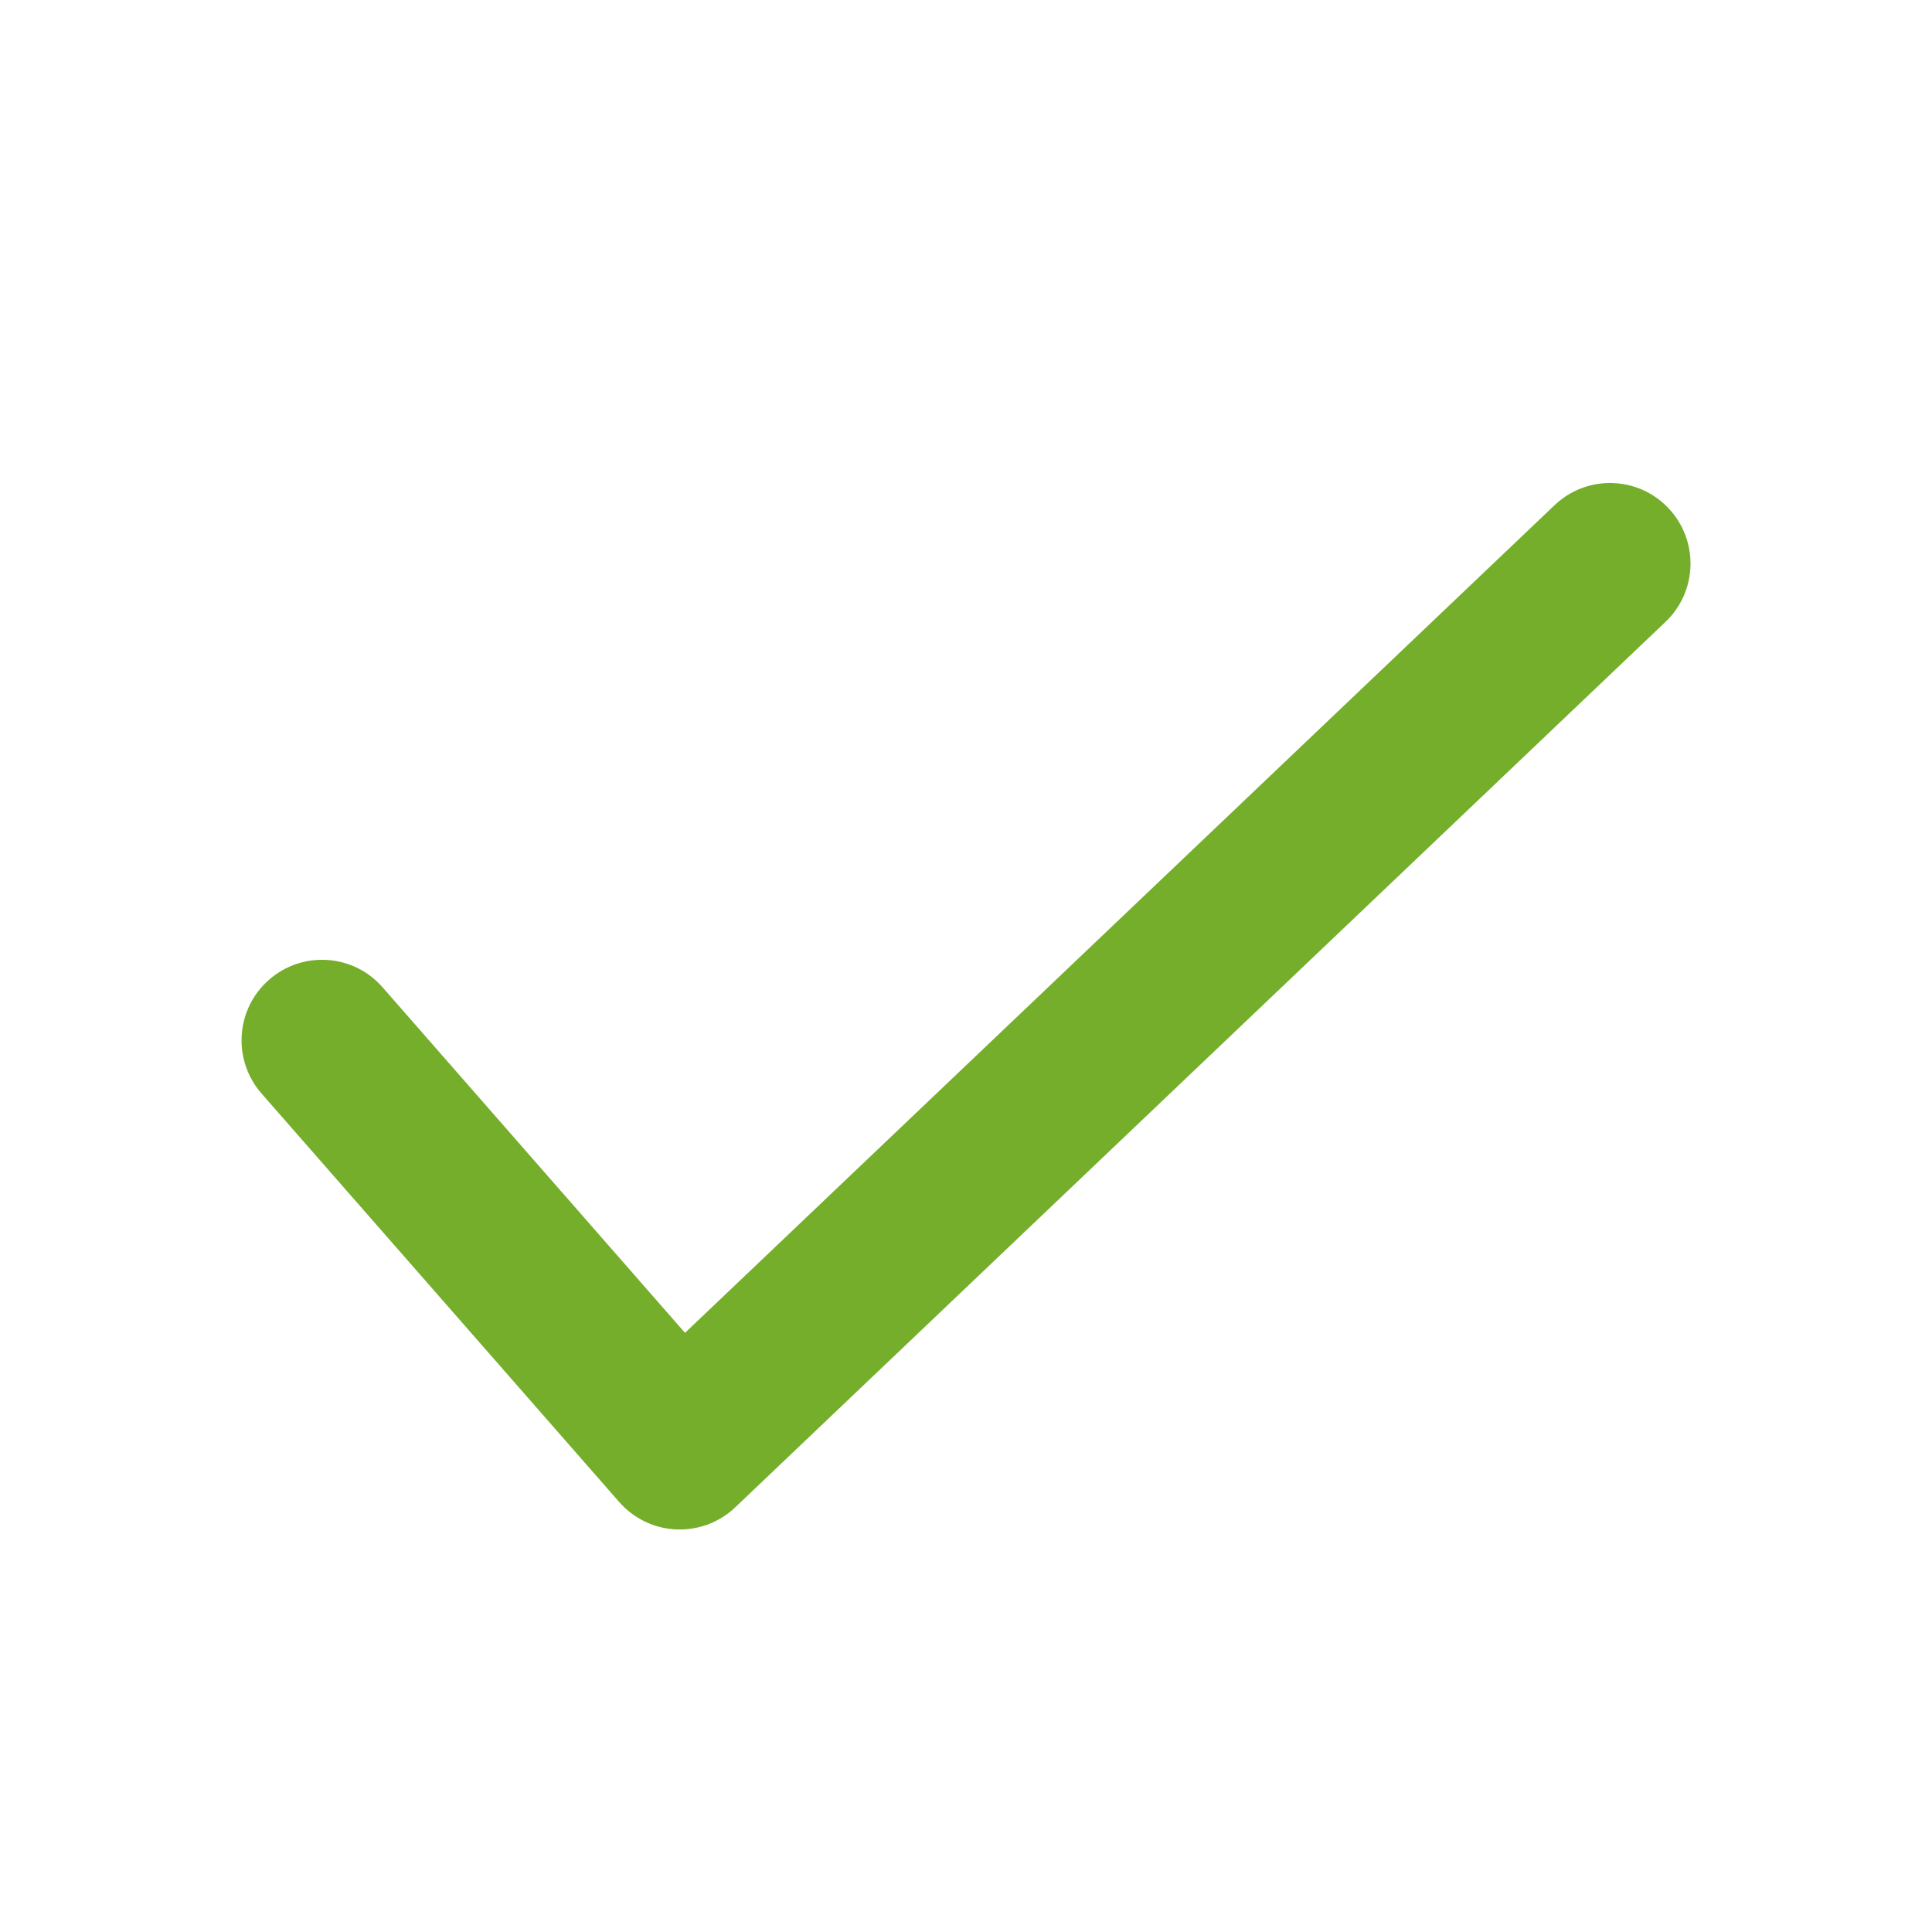
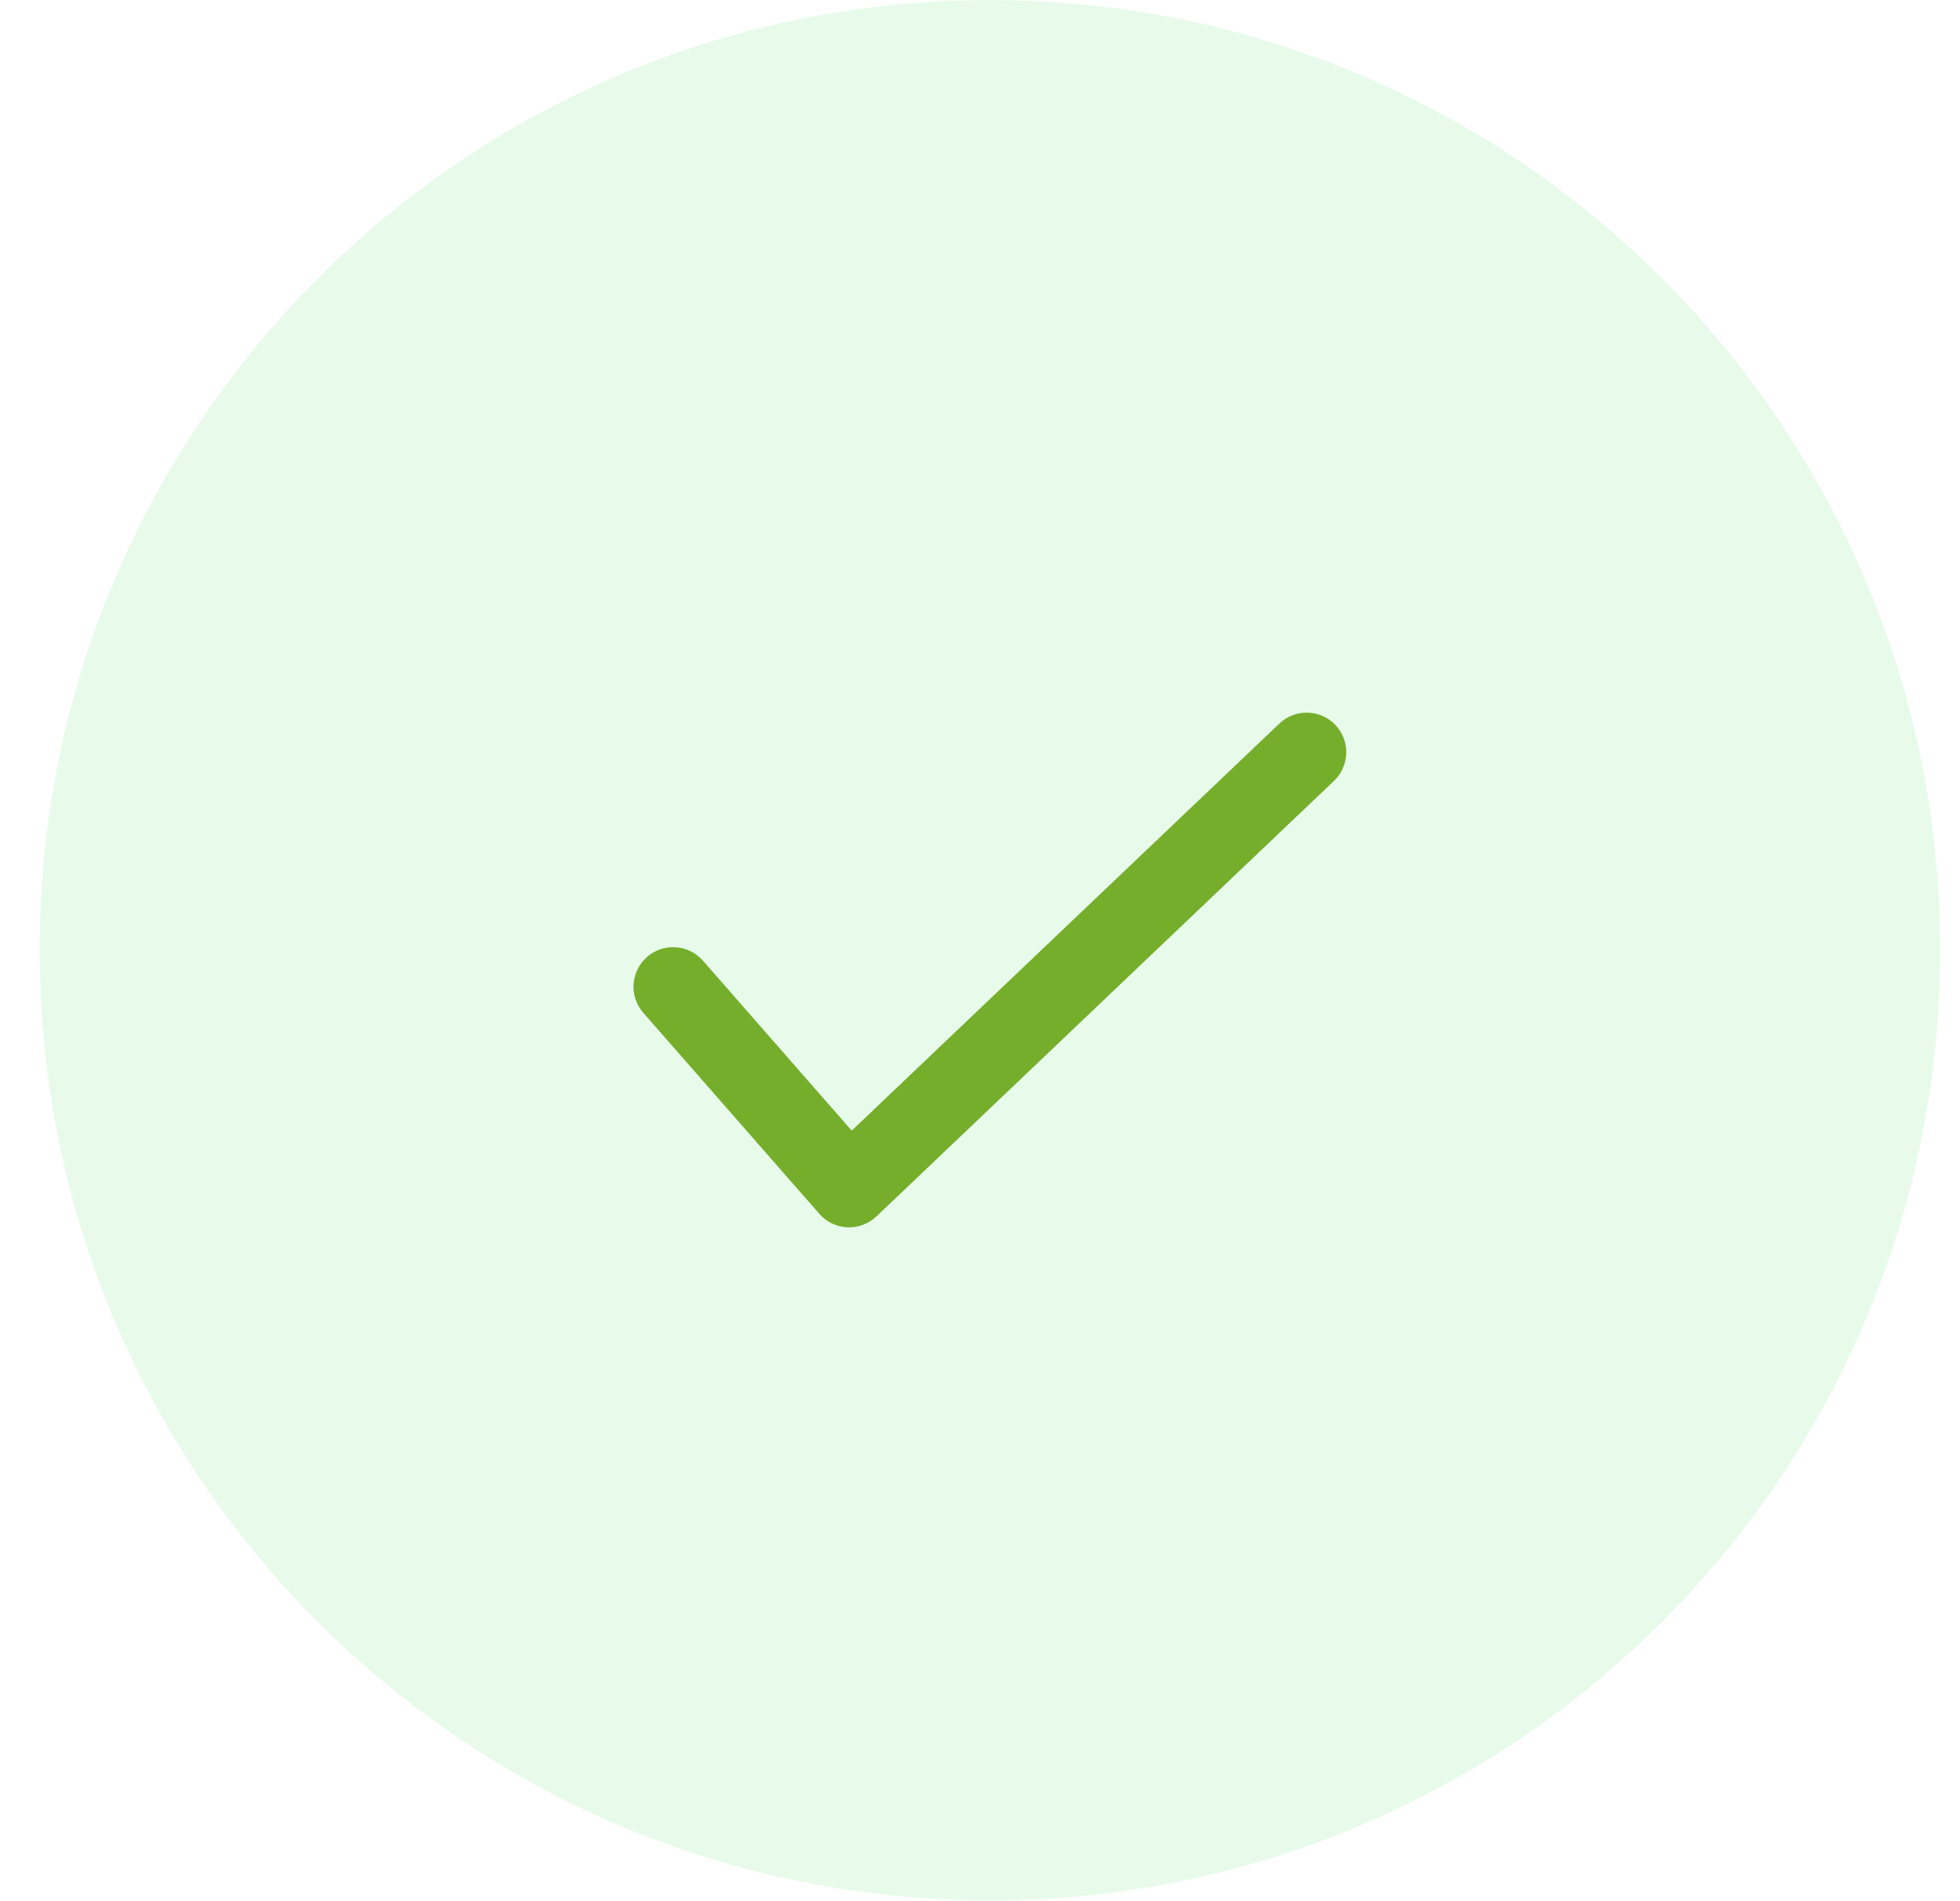
- <svg xmlns="http://www.w3.org/2000/svg" width="16" height="16" viewBox="0 0 16 16" fill="none">
-   <path fill-rule="evenodd" clip-rule="evenodd" d="M13.816 4.207C14.07 4.474 14.06 4.896 13.793 5.15L6.089 12.483C5.958 12.608 5.781 12.674 5.599 12.666C5.418 12.658 5.248 12.576 5.128 12.439L2.165 9.055C1.923 8.777 1.951 8.356 2.228 8.114C2.505 7.871 2.926 7.899 3.168 8.176L5.673 11.038L12.874 4.184C13.14 3.93 13.562 3.94 13.816 4.207Z" fill="#75AE2B" />
+ <svg xmlns="http://www.w3.org/2000/svg" width="33" height="32" viewBox="0 0 33 32" fill="none">
+   <rect x="0.667" width="32" height="32" rx="16" fill="#E8FBEA" />
+   <path fill-rule="evenodd" clip-rule="evenodd" d="M22.483 12.207C22.737 12.474 22.726 12.896 22.46 13.149L14.756 20.483C14.624 20.608 14.447 20.674 14.266 20.666C14.085 20.658 13.914 20.576 13.795 20.439L10.832 17.055C10.589 16.777 10.617 16.356 10.894 16.114C11.171 15.871 11.592 15.899 11.835 16.176L14.34 19.038L21.54 12.184C21.807 11.93 22.229 11.94 22.483 12.207Z" fill="#75AE2B" />
</svg>
